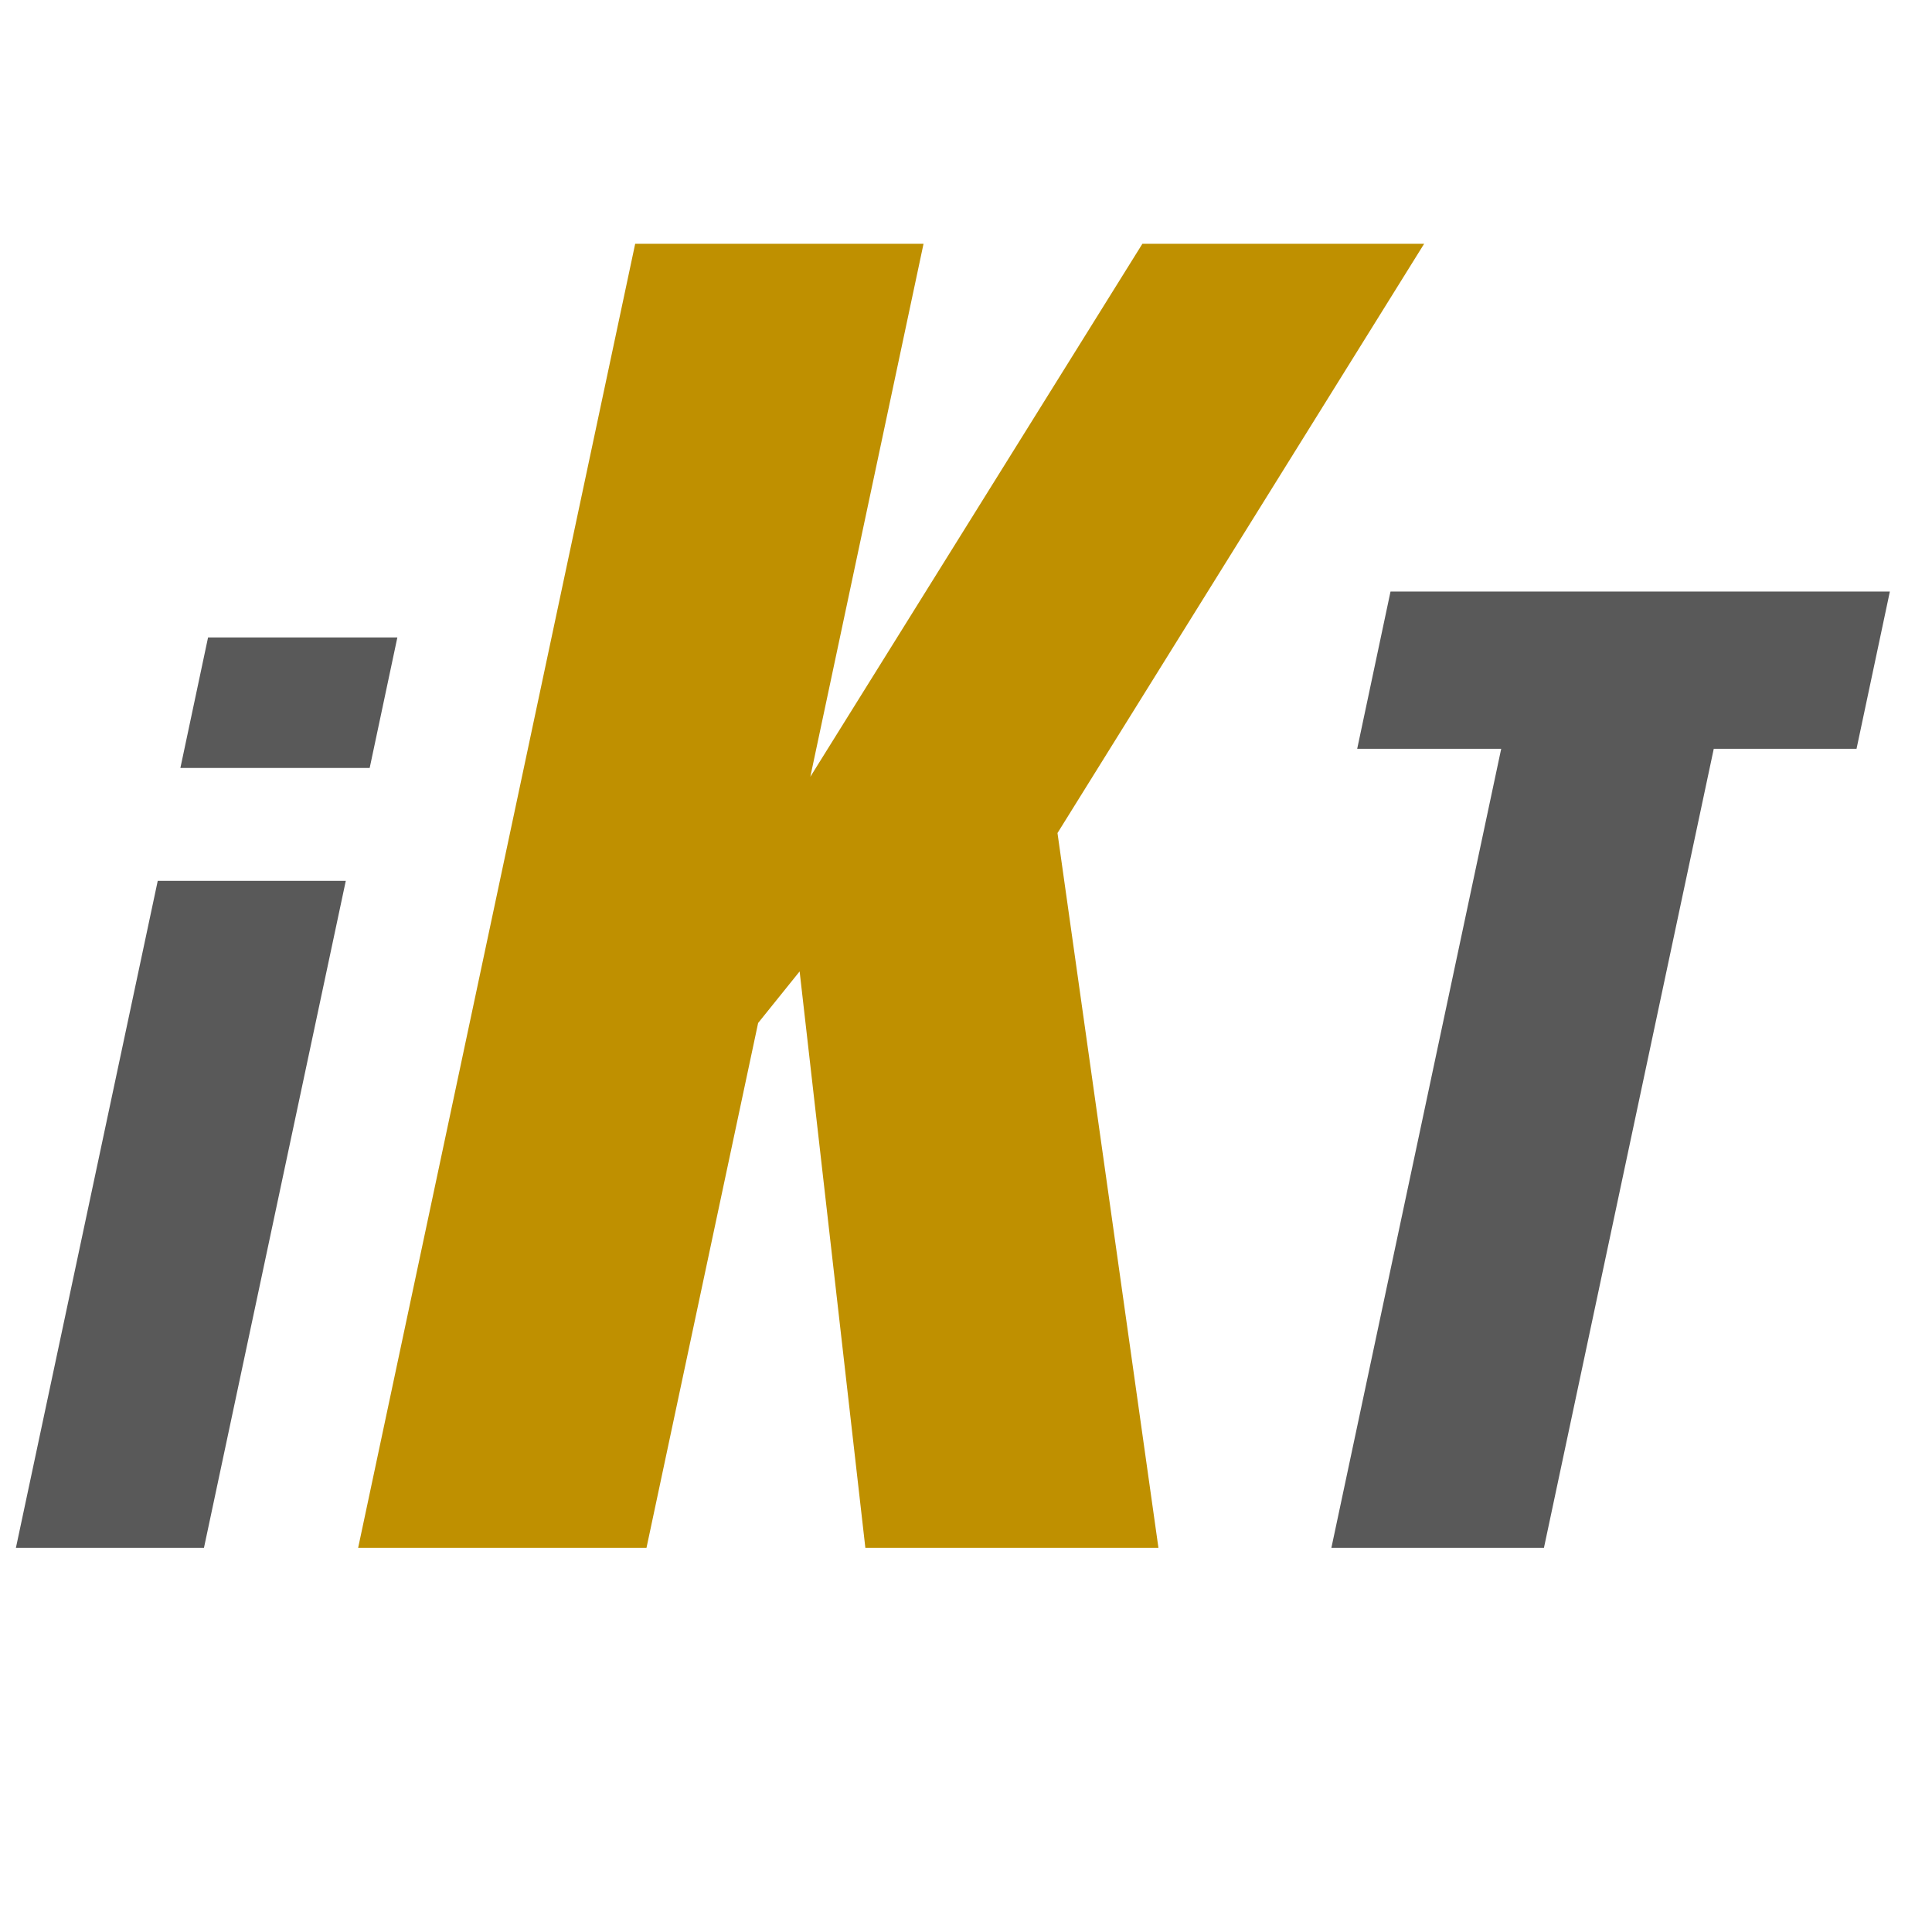
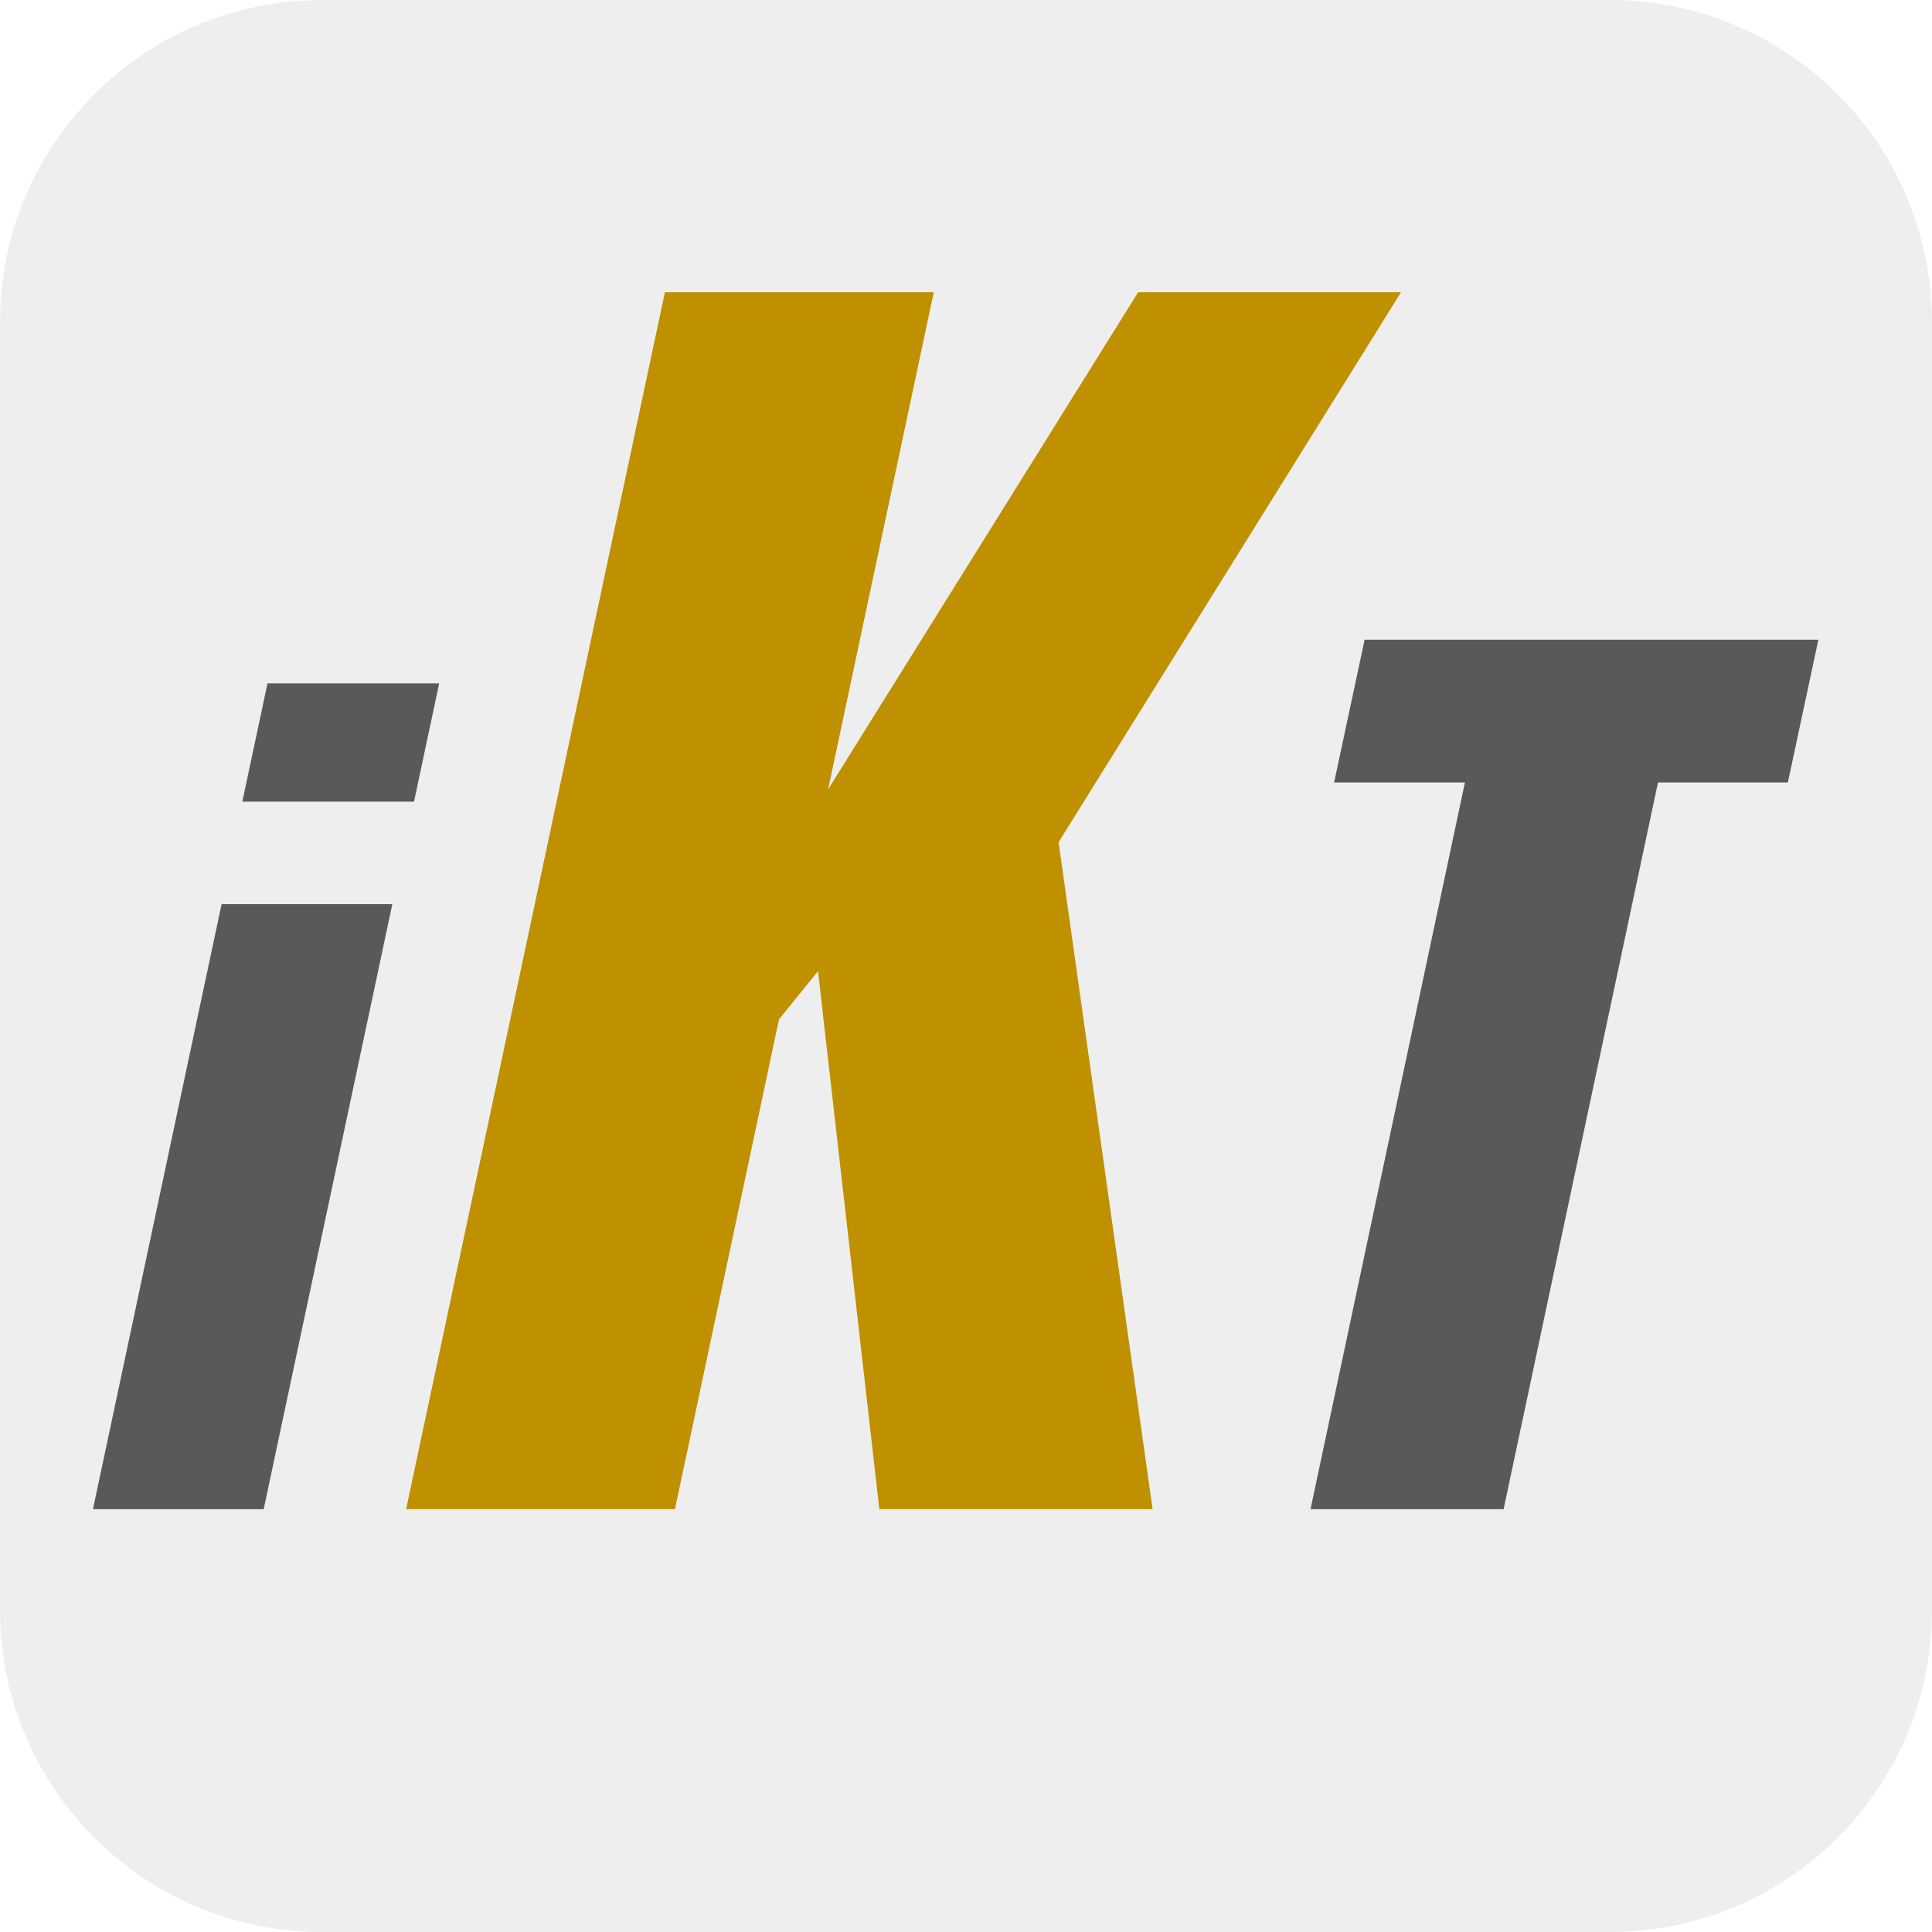
<svg xmlns="http://www.w3.org/2000/svg" version="1.1" viewBox="0.0 0.0 96.0 96.0" fill="none" stroke="none" stroke-linecap="square" stroke-miterlimit="10">
  <clipPath id="g30cac409f0b_0_3.0">
    <path d="m0 0l96.0 0l0 96.0l-96.0 0l0 -96.0z" clip-rule="nonzero" />
  </clipPath>
  <g clip-path="url(#g30cac409f0b_0_3.0)">
    <path fill="#000000" fill-opacity="0.0" d="m0 0l96.0 0l0 96.0l-96.0 0z" fill-rule="evenodd" />
-     <path fill="#000000" fill-opacity="0.0" d="m-9.291 20.331l100.85 0l0 55.559l-100.85 0z" fill-rule="evenodd" />
-     <path fill="#595959" d="m0.791 76.91l7.047 -33.141l9.344 0l-7.047 33.141l-9.344 0zm8.172 -38.75l1.375 -6.484l9.406 0l-1.375 6.484l-9.406 0z" fill-rule="nonzero" />
-     <path fill="#bf9000" d="m17.796 76.91l13.766 -64.797l14.328 0l-5.625 26.484l16.5 -26.484l14 0l-18.219 29.281l5.016 35.516l-14.563 0l-3.266 -28.641l-2.062 2.562l-5.547 26.078l-14.328 0z" fill-rule="nonzero" />
-     <path fill="#595959" d="m66.156 76.91l8.438 -39.703l-7.156 0l1.656 -7.813l24.812 0l-1.656 7.813l-7.094 0l-8.438 39.703l-10.562 0z" fill-rule="nonzero" />
+     <path fill="#eeeeee" d="m0 16l0 0c0 -8.837 7.164 -16 16 -16l63.999 0l0 0c4.244 0 8.313 1.686 11.314 4.686c3.001 3.001 4.686 7.07 4.686 11.314l0 63.999c0 8.837 -7.164 16 -16 16l-63.999 0c-8.837 0 -16 -7.164 -16 -16z" fill-rule="evenodd" />
+     <path fill="#000000" fill-opacity="0.0" d="m-8.589 20.331l100.85 0l0 55.559l-100.85 0z" fill-rule="evenodd" />
+     <path fill="#595959" d="m4.619 74.99l6.391 -30.062l8.484 0l-6.391 30.062l-8.484 0zm7.422 -35.156l1.25 -5.875l8.531 0l-1.25 5.875l-8.531 0z" fill-rule="nonzero" />
+     <path fill="#bf9000" d="m20.18 74.99l12.859 -60.469l13.359 0l-5.25 24.703l15.406 -24.703l13.062 0l-17.016 27.328l4.672 33.141l-13.578 0l-3.047 -26.734l-1.938 2.391l-5.172 24.344l-13.359 0z" fill-rule="nonzero" />
+     <path fill="#595959" d="m65.119 74.99l7.672 -36.109l-6.5 0l1.516 -7.094l22.547 0l-1.516 7.094l-6.453 0l-7.672 36.109l-9.594 0z" fill-rule="nonzero" />
  </g>
</svg>
